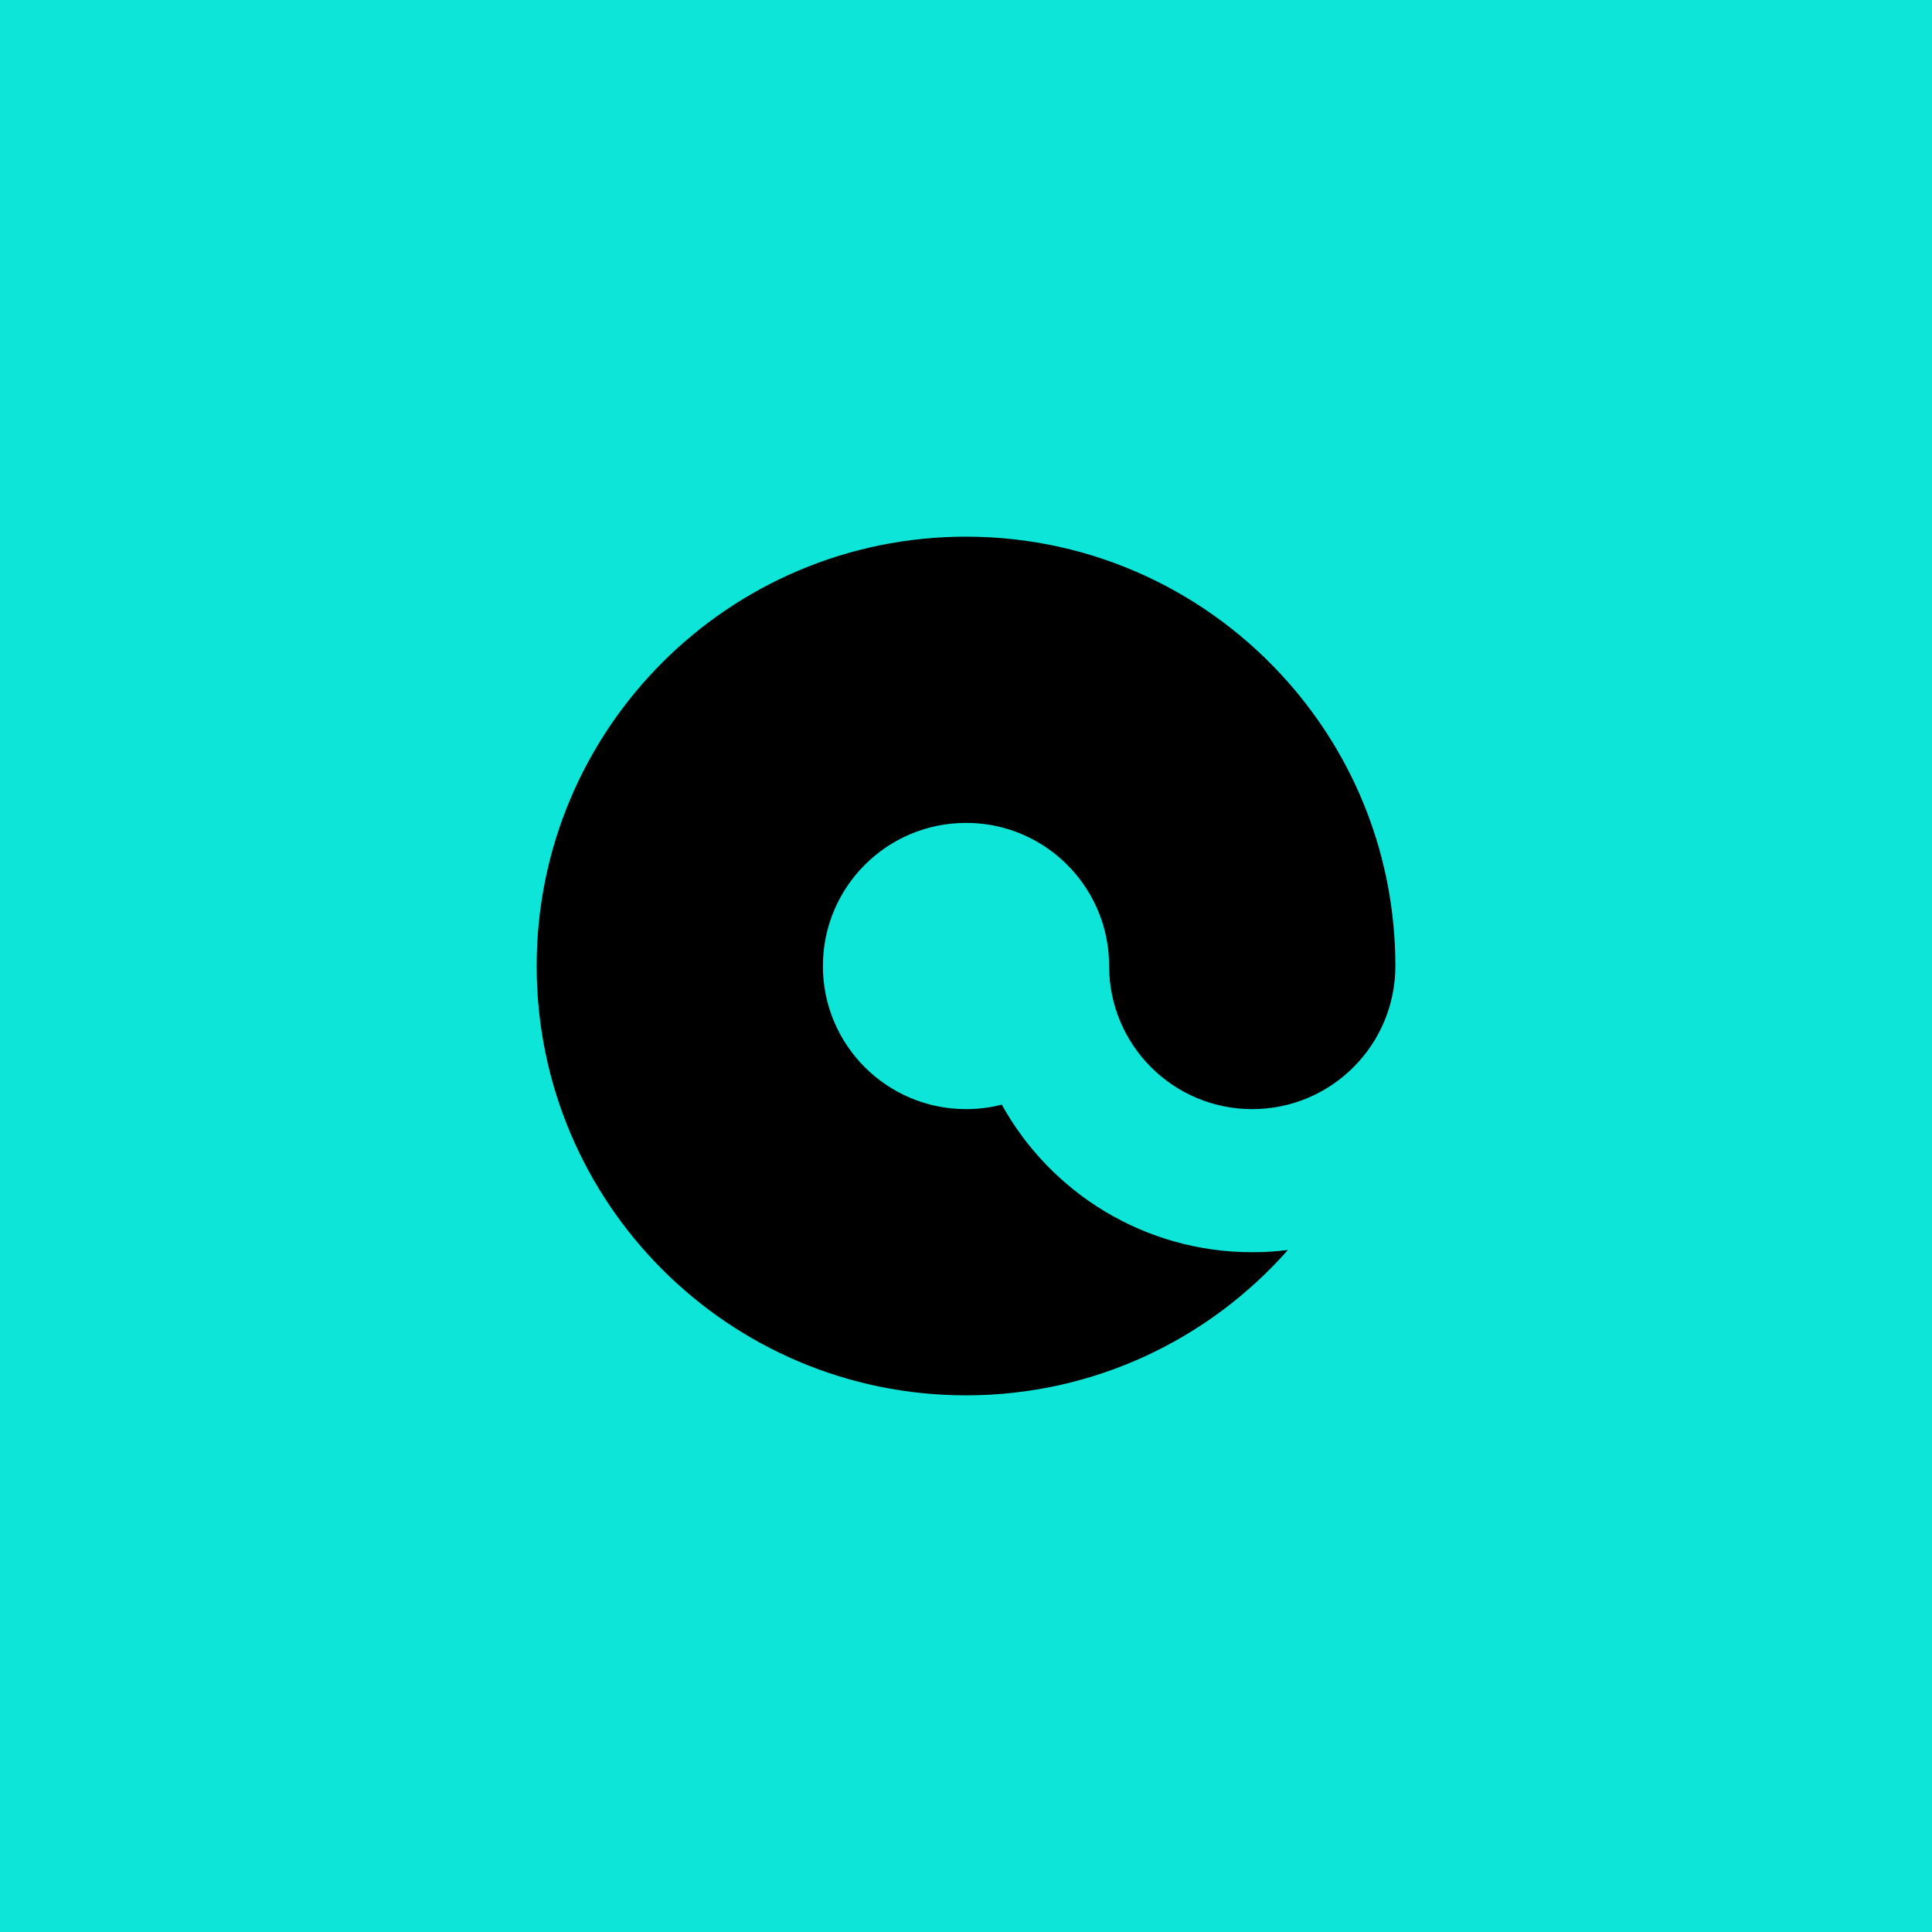
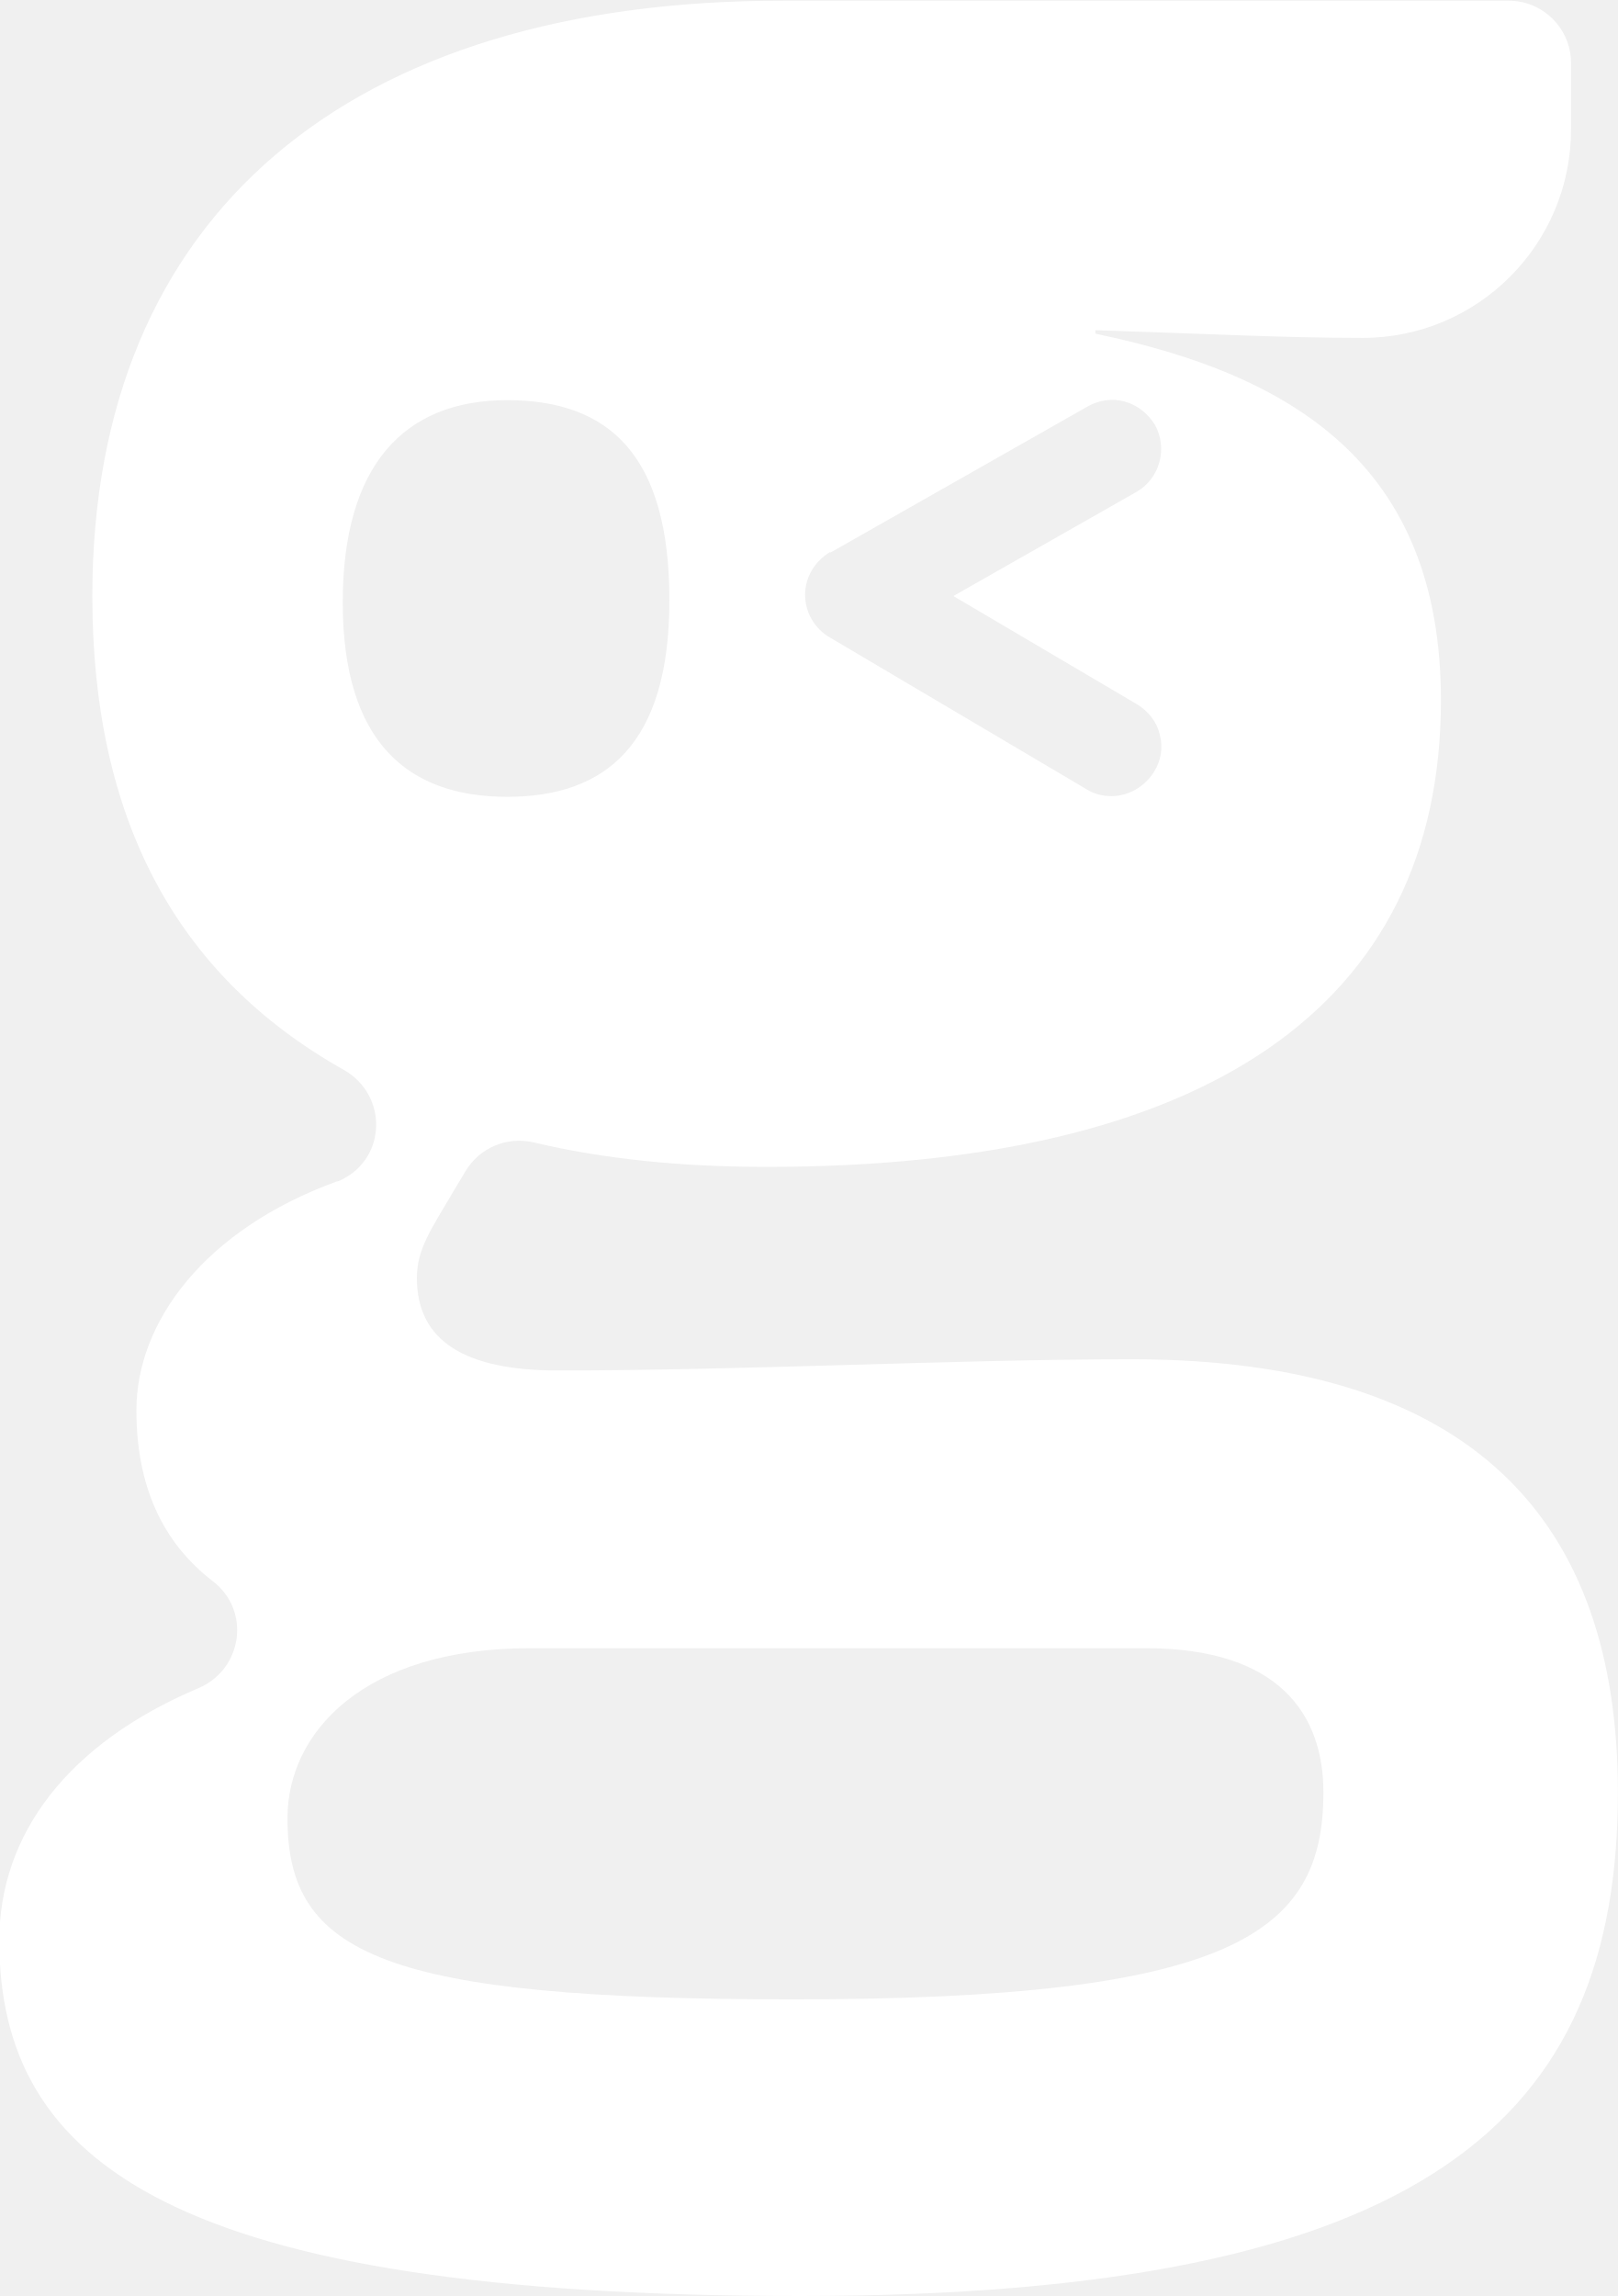
- <svg xmlns="http://www.w3.org/2000/svg" width="90" height="90" viewBox="0 0 90 90" fill="none">
-   <g id="Group 1171276115">
-     <rect id="Rectangle 4525" width="90" height="90" fill="#0CE5D8" />
-     <path id="Vector" d="M38.333 45C38.333 48.684 41.317 51.667 45 51.667C45.575 51.667 46.133 51.596 46.667 51.459C48.938 55.559 53.313 58.333 58.333 58.333C58.896 58.333 59.45 58.3 59.996 58.229C56.333 62.379 50.974 65 44.999 65C33.954 65.001 25 56.047 25 45C25 33.953 33.954 25 45 25C50.975 25 56.333 27.621 59.996 31.771C63.113 35.296 65.001 39.925 65.001 45.001C65.001 48.684 62.017 51.667 58.334 51.667C54.651 51.667 51.667 48.684 51.667 45.001C51.667 41.893 49.542 39.284 46.668 38.542C46.135 38.405 45.576 38.334 45.001 38.334C41.317 38.334 38.334 41.318 38.334 45.001L38.333 45Z" fill="black" />
+ <svg xmlns="http://www.w3.org/2000/svg" id="Livello_2" data-name="Livello 2" viewBox="0 0 23.13 32.82">
+   <defs>
+     <style>
+       .cls-1 {
+         fill: #fff;
+       }
+     </style>
+   </defs>
+   <g id="Livello_1-2" data-name="Livello 1">
+     <path class="cls-1" d="M16.19,19.43c-2.54,0-5.48.16-8.22.16-1.32,0-2.01-.42-2.01-1.32,0-.42.2-.69.54-1.27l.15-.25c.2-.34.59-.51.98-.42,1.01.24,2.12.35,3.33.35,6.26,0,9.64-2.28,9.64-6.67,0-3.39-2.15-4.66-4.94-5.24v-.05c1.57.05,2.69.11,3.82.11,1.65,0,2.98-1.34,2.98-2.98v-.95c0-.49-.4-.89-.89-.89h-10.36C4.99,0,1.32,3.07,1.32,8.52c0,3.17,1.19,5.42,3.59,6.77.64.36.62,1.27-.04,1.58h0s-.04.02-.06.02c-1.89.69-2.86,2.01-2.86,3.27,0,1.06.36,1.88,1.09,2.44.55.42.43,1.26-.2,1.53-1.87.79-2.85,2.09-2.85,3.61,0,3.18,2.49,5.08,11.45,5.08s11.69-2.54,11.69-7.2c0-3.86-2.05-6.19-6.95-6.19ZM11.87,7.9l3.68-2.09c.16-.09.35-.12.53-.07.18.05.33.17.43.33.19.34.07.77-.26.96l-2.62,1.49,2.63,1.55c.16.1.28.25.32.43.05.18.02.37-.08.53-.13.21-.36.35-.61.35-.13,0-.25-.03-.36-.1l-3.67-2.17c-.22-.13-.35-.36-.35-.61,0-.25.14-.48.36-.61ZM4.9,8.61c0-1.95.87-2.89,2.35-2.89s2.32.81,2.32,2.86-.9,2.81-2.32,2.81-2.35-.78-2.35-2.78ZM11.35,28.58c-5.87,0-7.24-.64-7.24-2.59,0-1.22,1.08-2.43,3.47-2.43h8.8c1.91,0,2.54.95,2.54,2.06,0,2.01-1.27,2.96-7.58,2.96Z" />
  </g>
</svg>
